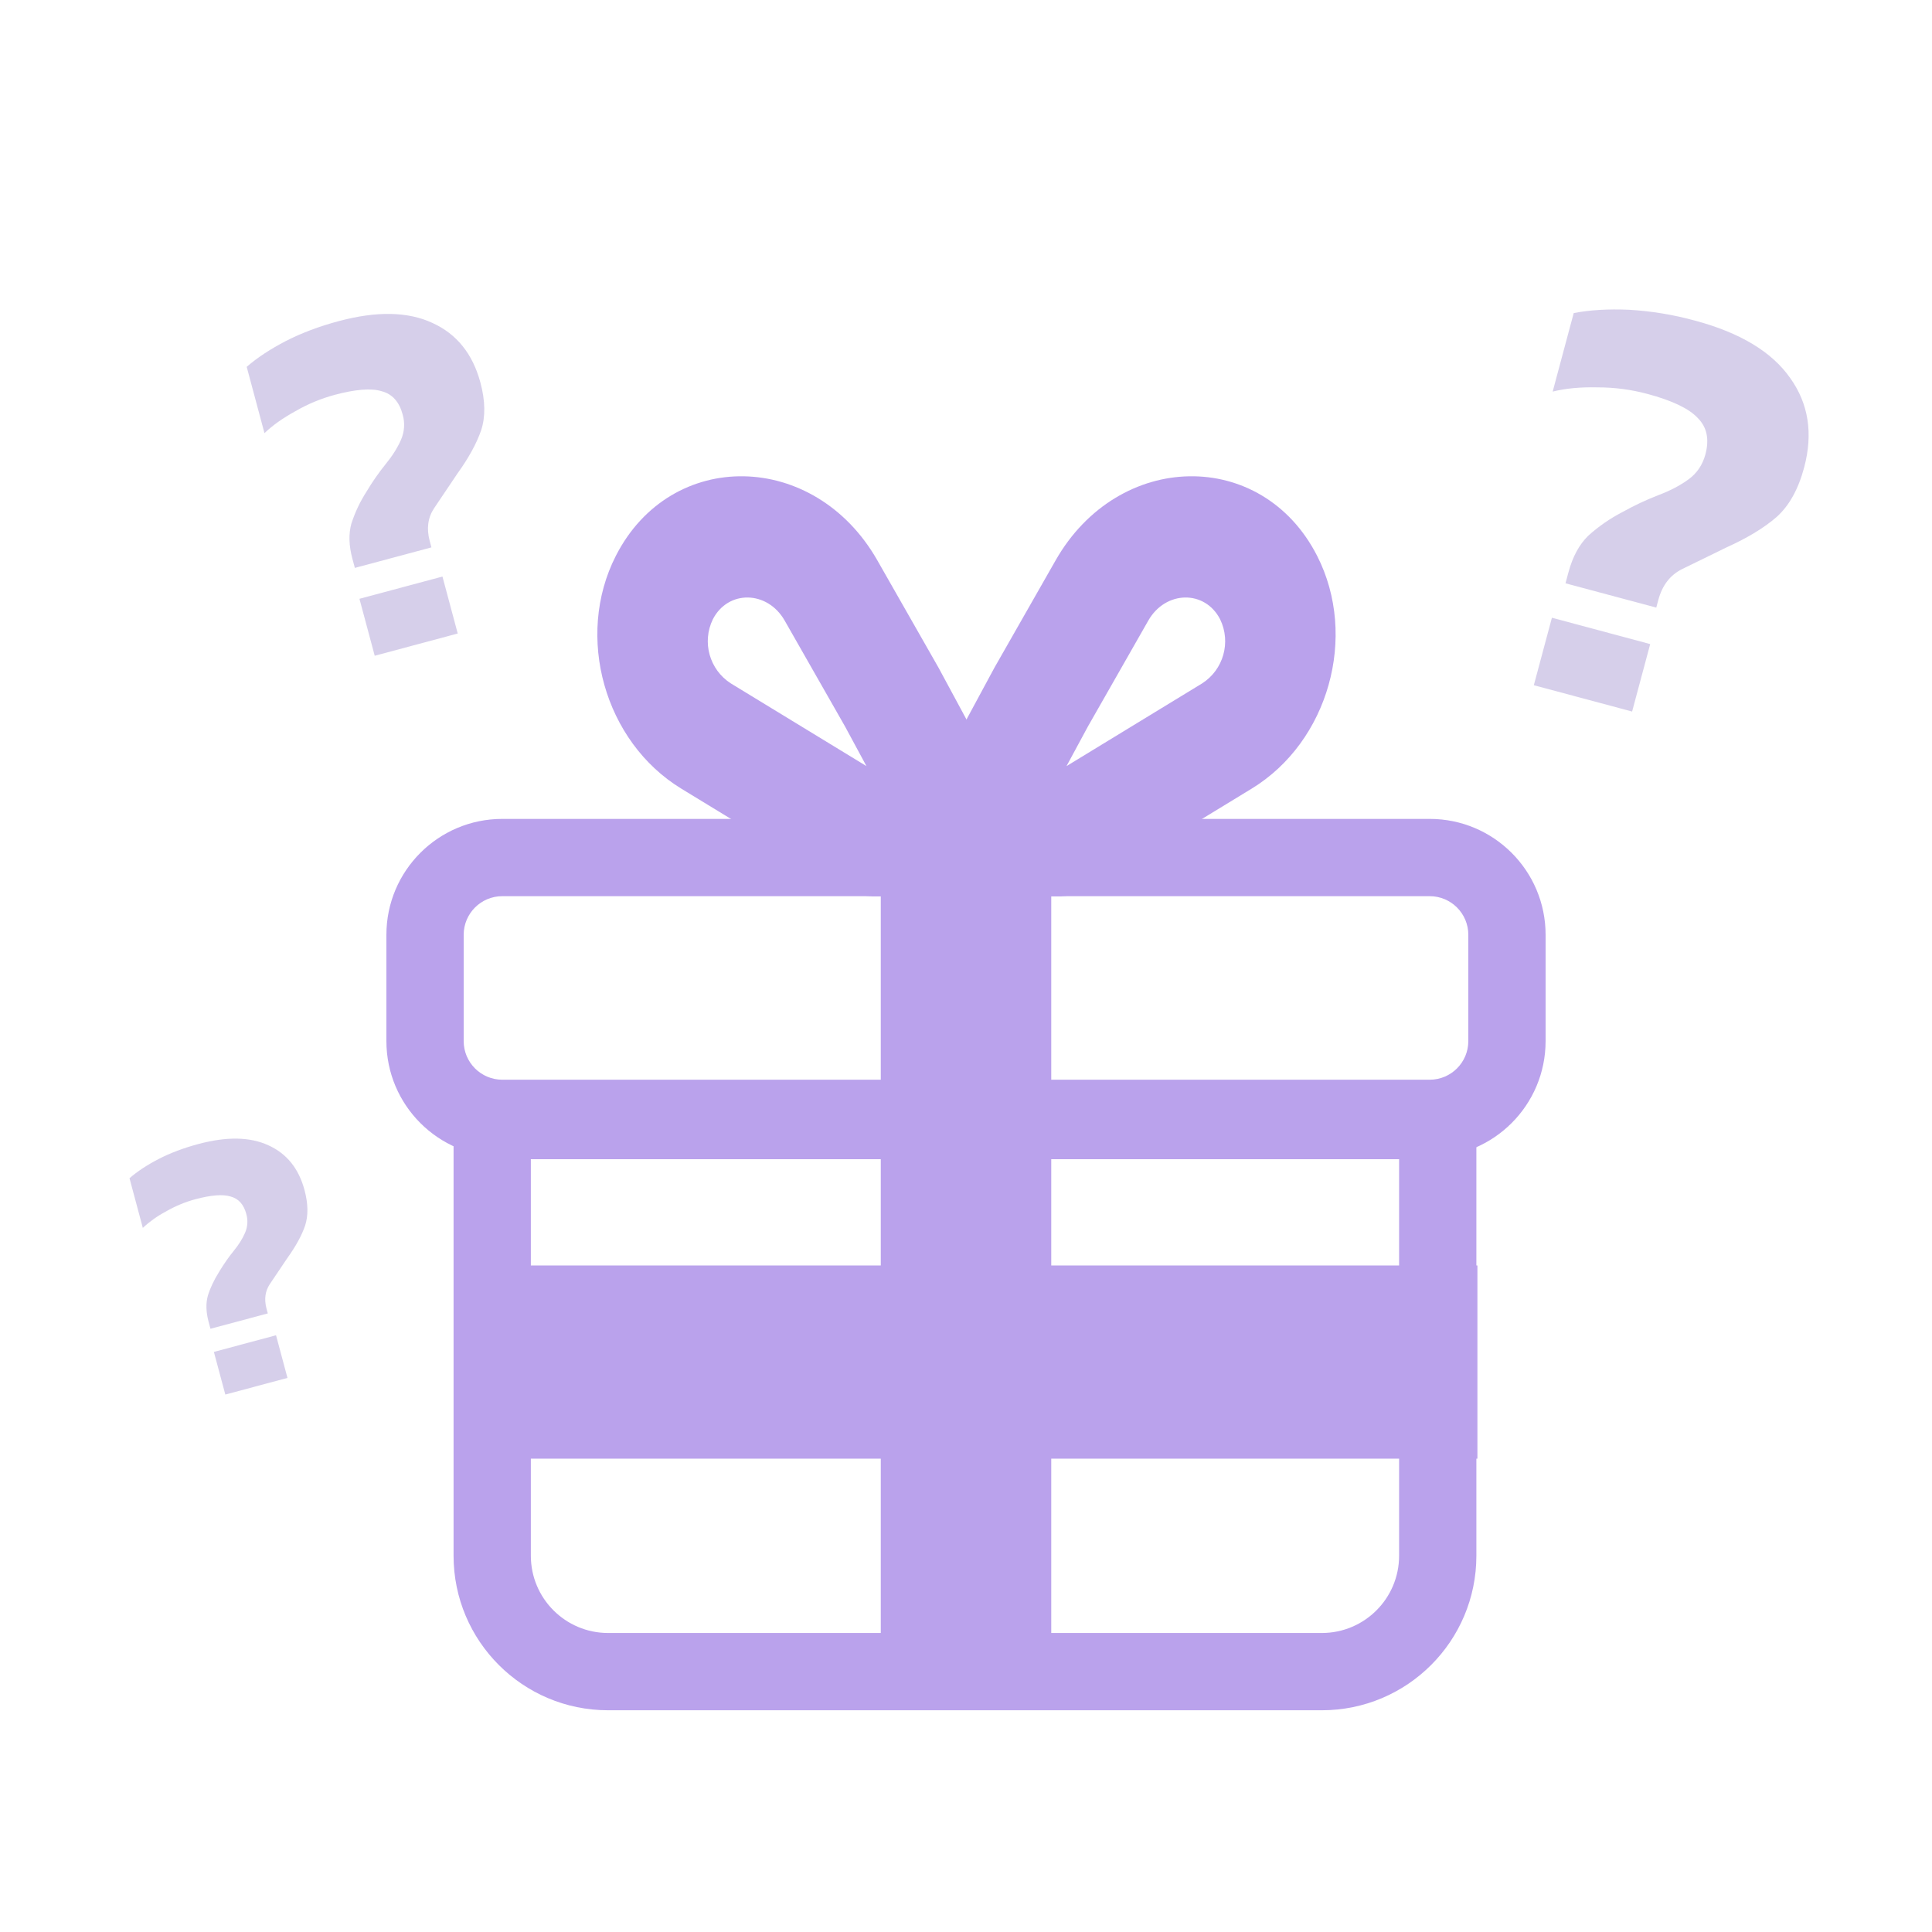
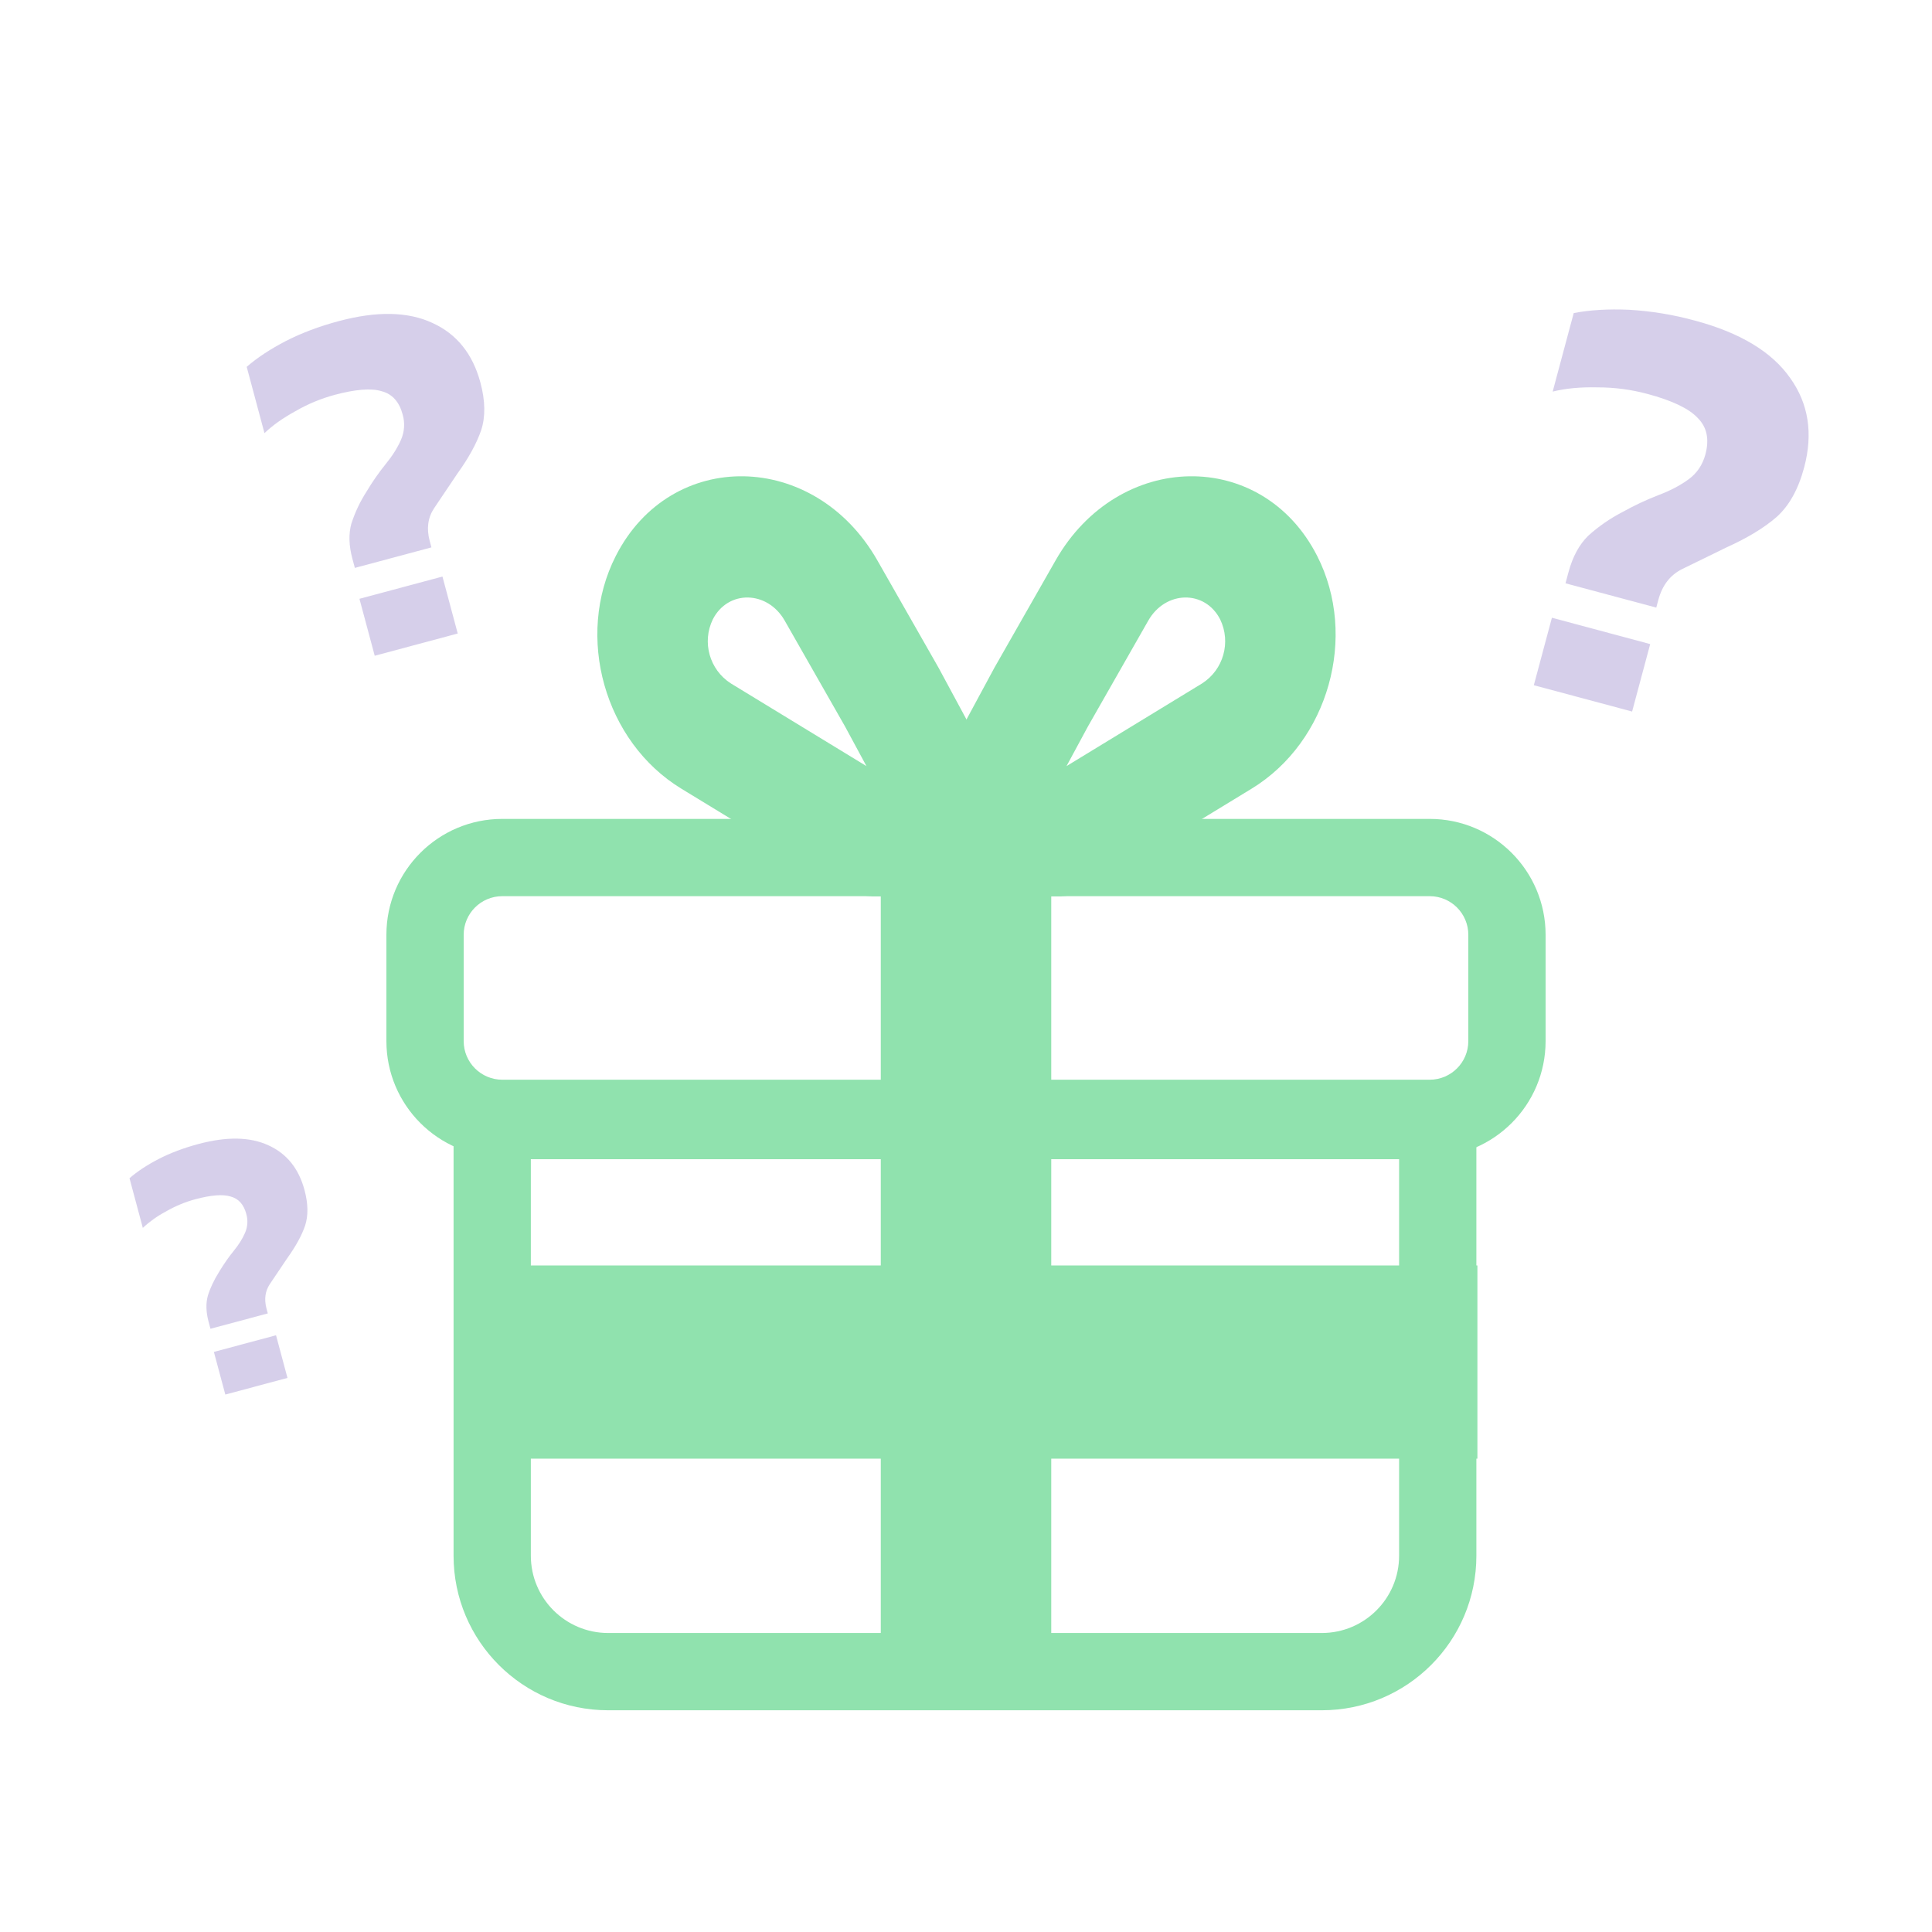
<svg xmlns="http://www.w3.org/2000/svg" width="64" height="64" fill="none" opacity=".5">
-   <g fill="#7645d9" fill-rule="evenodd">
+   <g fill="#22c55e" fill-rule="evenodd">
    <path d="M25.994 20.559c-.572-1.003-1.88-1.025-2.382-.04a1.66 1.66 0 0 0 .597 2.119l4.493 2.74-.708-1.311-2-3.508zm-5.595-2.143c1.825-3.582 6.585-3.502 8.664.146l2.025 3.552 4.087 7.574h-6.256c-.332 0-.664-.095-.961-.277l-5.389-3.286c-2.545-1.552-3.528-5.044-2.17-7.709z" />
    <path d="M38.038 20.559c.572-1.003 1.88-1.025 2.382-.04a1.66 1.66 0 0 1-.597 2.119l-4.493 2.74.708-1.311 2-3.508zm5.595-2.143c-1.825-3.582-6.585-3.502-8.664.146l-2.025 3.552-4.087 7.574h6.256a1.84 1.84 0 0 0 .961-.277l5.389-3.286c2.545-1.552 3.528-5.044 2.17-7.709zM17.585 38.4h28.762v13.135a2.56 2.56 0 0 1-2.56 2.56H20.145a2.56 2.56 0 0 1-2.56-2.56V38.4zm31.322-2.56v15.695a5.12 5.12 0 0 1-5.12 5.12H20.145a5.12 5.12 0 0 1-5.12-5.12V35.84h33.882z" />
  </g>
-   <path fill="#7645d9" d="M34.824 38.4h-5.647v18.24h5.647V38.4z" />
-   <path fill="#7645d9" d="M15.059 41.92v6.4h33.882v-6.4H15.059z" />
-   <path fill="#7645d9" fill-rule="evenodd" d="M16.64 29.687h30.72a1.28 1.28 0 0 1 1.28 1.28v3.52a1.28 1.28 0 0 1-1.28 1.28H16.64a1.28 1.28 0 0 1-1.28-1.28v-3.52a1.28 1.28 0 0 1 1.28-1.28zm30.72-2.56a3.84 3.84 0 0 1 3.84 3.84v3.52a3.84 3.84 0 0 1-3.84 3.84H16.64a3.84 3.84 0 0 1-3.84-3.84v-3.52a3.84 3.84 0 0 1 3.84-3.84h30.72z" />
-   <path fill="#7645d9" d="M34.824 27.2h-5.647v11.2h5.647V27.2z" />
+   <path fill="#22c55e" d="M34.824 38.4h-5.647v18.24h5.647V38.4z" />
+   <path fill="#22c55e" d="M15.059 41.92v6.4h33.882v-6.4H15.059z" />
+   <path fill="#22c55e" fill-rule="evenodd" d="M16.64 29.687h30.72a1.28 1.28 0 0 1 1.28 1.28v3.52a1.28 1.28 0 0 1-1.28 1.28H16.64a1.28 1.28 0 0 1-1.28-1.28v-3.52a1.28 1.28 0 0 1 1.28-1.28zm30.72-2.56a3.84 3.84 0 0 1 3.84 3.84v3.52a3.84 3.84 0 0 1-3.84 3.84H16.64a3.84 3.84 0 0 1-3.84-3.84v-3.52a3.84 3.84 0 0 1 3.84-3.84h30.72z" />
+   <path fill="#22c55e" d="M34.824 27.2h-5.647v11.2h5.647V27.2z" />
  <path fill="#aea0d6" d="M51.859 19.323l.098-.366c.138-.514.356-.917.654-1.209a5.35 5.35 0 0 1 1.141-.789 9.36 9.36 0 0 1 1.205-.565c.383-.145.712-.319.986-.521s.458-.476.551-.823c.134-.501.049-.902-.255-1.204-.288-.311-.844-.577-1.666-.797a6.36 6.36 0 0 0-1.656-.217c-.561-.013-1.056.034-1.483.14l.697-2.601c.537-.104 1.146-.14 1.826-.11a10.51 10.51 0 0 1 2.196.361c1.49.399 2.539 1.032 3.147 1.897.611.852.766 1.844.463 2.974-.193.719-.497 1.264-.913 1.635-.412.358-.963.692-1.652 1.003l-1.474.72c-.397.197-.661.539-.791 1.027l-.067.25-3.006-.805zm-1.049 3.375l.599-2.235 3.256.873-.599 2.235-3.256-.872zM6.972 44.018l-.062-.231c-.087-.325-.095-.614-.024-.868.079-.256.204-.52.375-.792.157-.26.317-.49.481-.69s.289-.399.375-.597a.92.92 0 0 0 .042-.625c-.085-.317-.258-.51-.521-.579-.256-.079-.644-.049-1.164.09a4.02 4.02 0 0 0-.975.405 3.59 3.59 0 0 0-.768.545L4.29 39.03c.261-.227.583-.439.965-.637.39-.2.829-.366 1.316-.496.942-.252 1.716-.238 2.323.044.604.273 1.002.767 1.194 1.482.122.455.127.849.017 1.184-.113.326-.309.683-.588 1.071l-.579.86c-.155.233-.191.504-.109.813l.042.158-1.9.509zm.492 2.179l-.379-1.413 2.059-.552.379 1.413-2.059.552zm4.291-27.384l-.083-.309c-.116-.434-.127-.82-.032-1.16a4.52 4.52 0 0 1 .501-1.058 7.95 7.95 0 0 1 .642-.922c.219-.268.386-.534.501-.797a1.23 1.23 0 0 0 .055-.834c-.113-.423-.345-.681-.695-.773-.342-.106-.86-.066-1.555.12a5.37 5.37 0 0 0-1.302.541c-.416.228-.758.47-1.026.728l-.589-2.197c.349-.303.779-.586 1.289-.851.521-.268 1.107-.489 1.758-.663 1.258-.337 2.292-.318 3.102.058.807.365 1.338 1.025 1.594 1.979.163.607.17 1.134.023 1.581-.151.436-.412.913-.785 1.431l-.773 1.149c-.207.311-.256.673-.145 1.085l.057.212-2.538.68zm.658 2.91l-.506-1.887 2.75-.737.506 1.887-2.75.737z" />
</svg>
